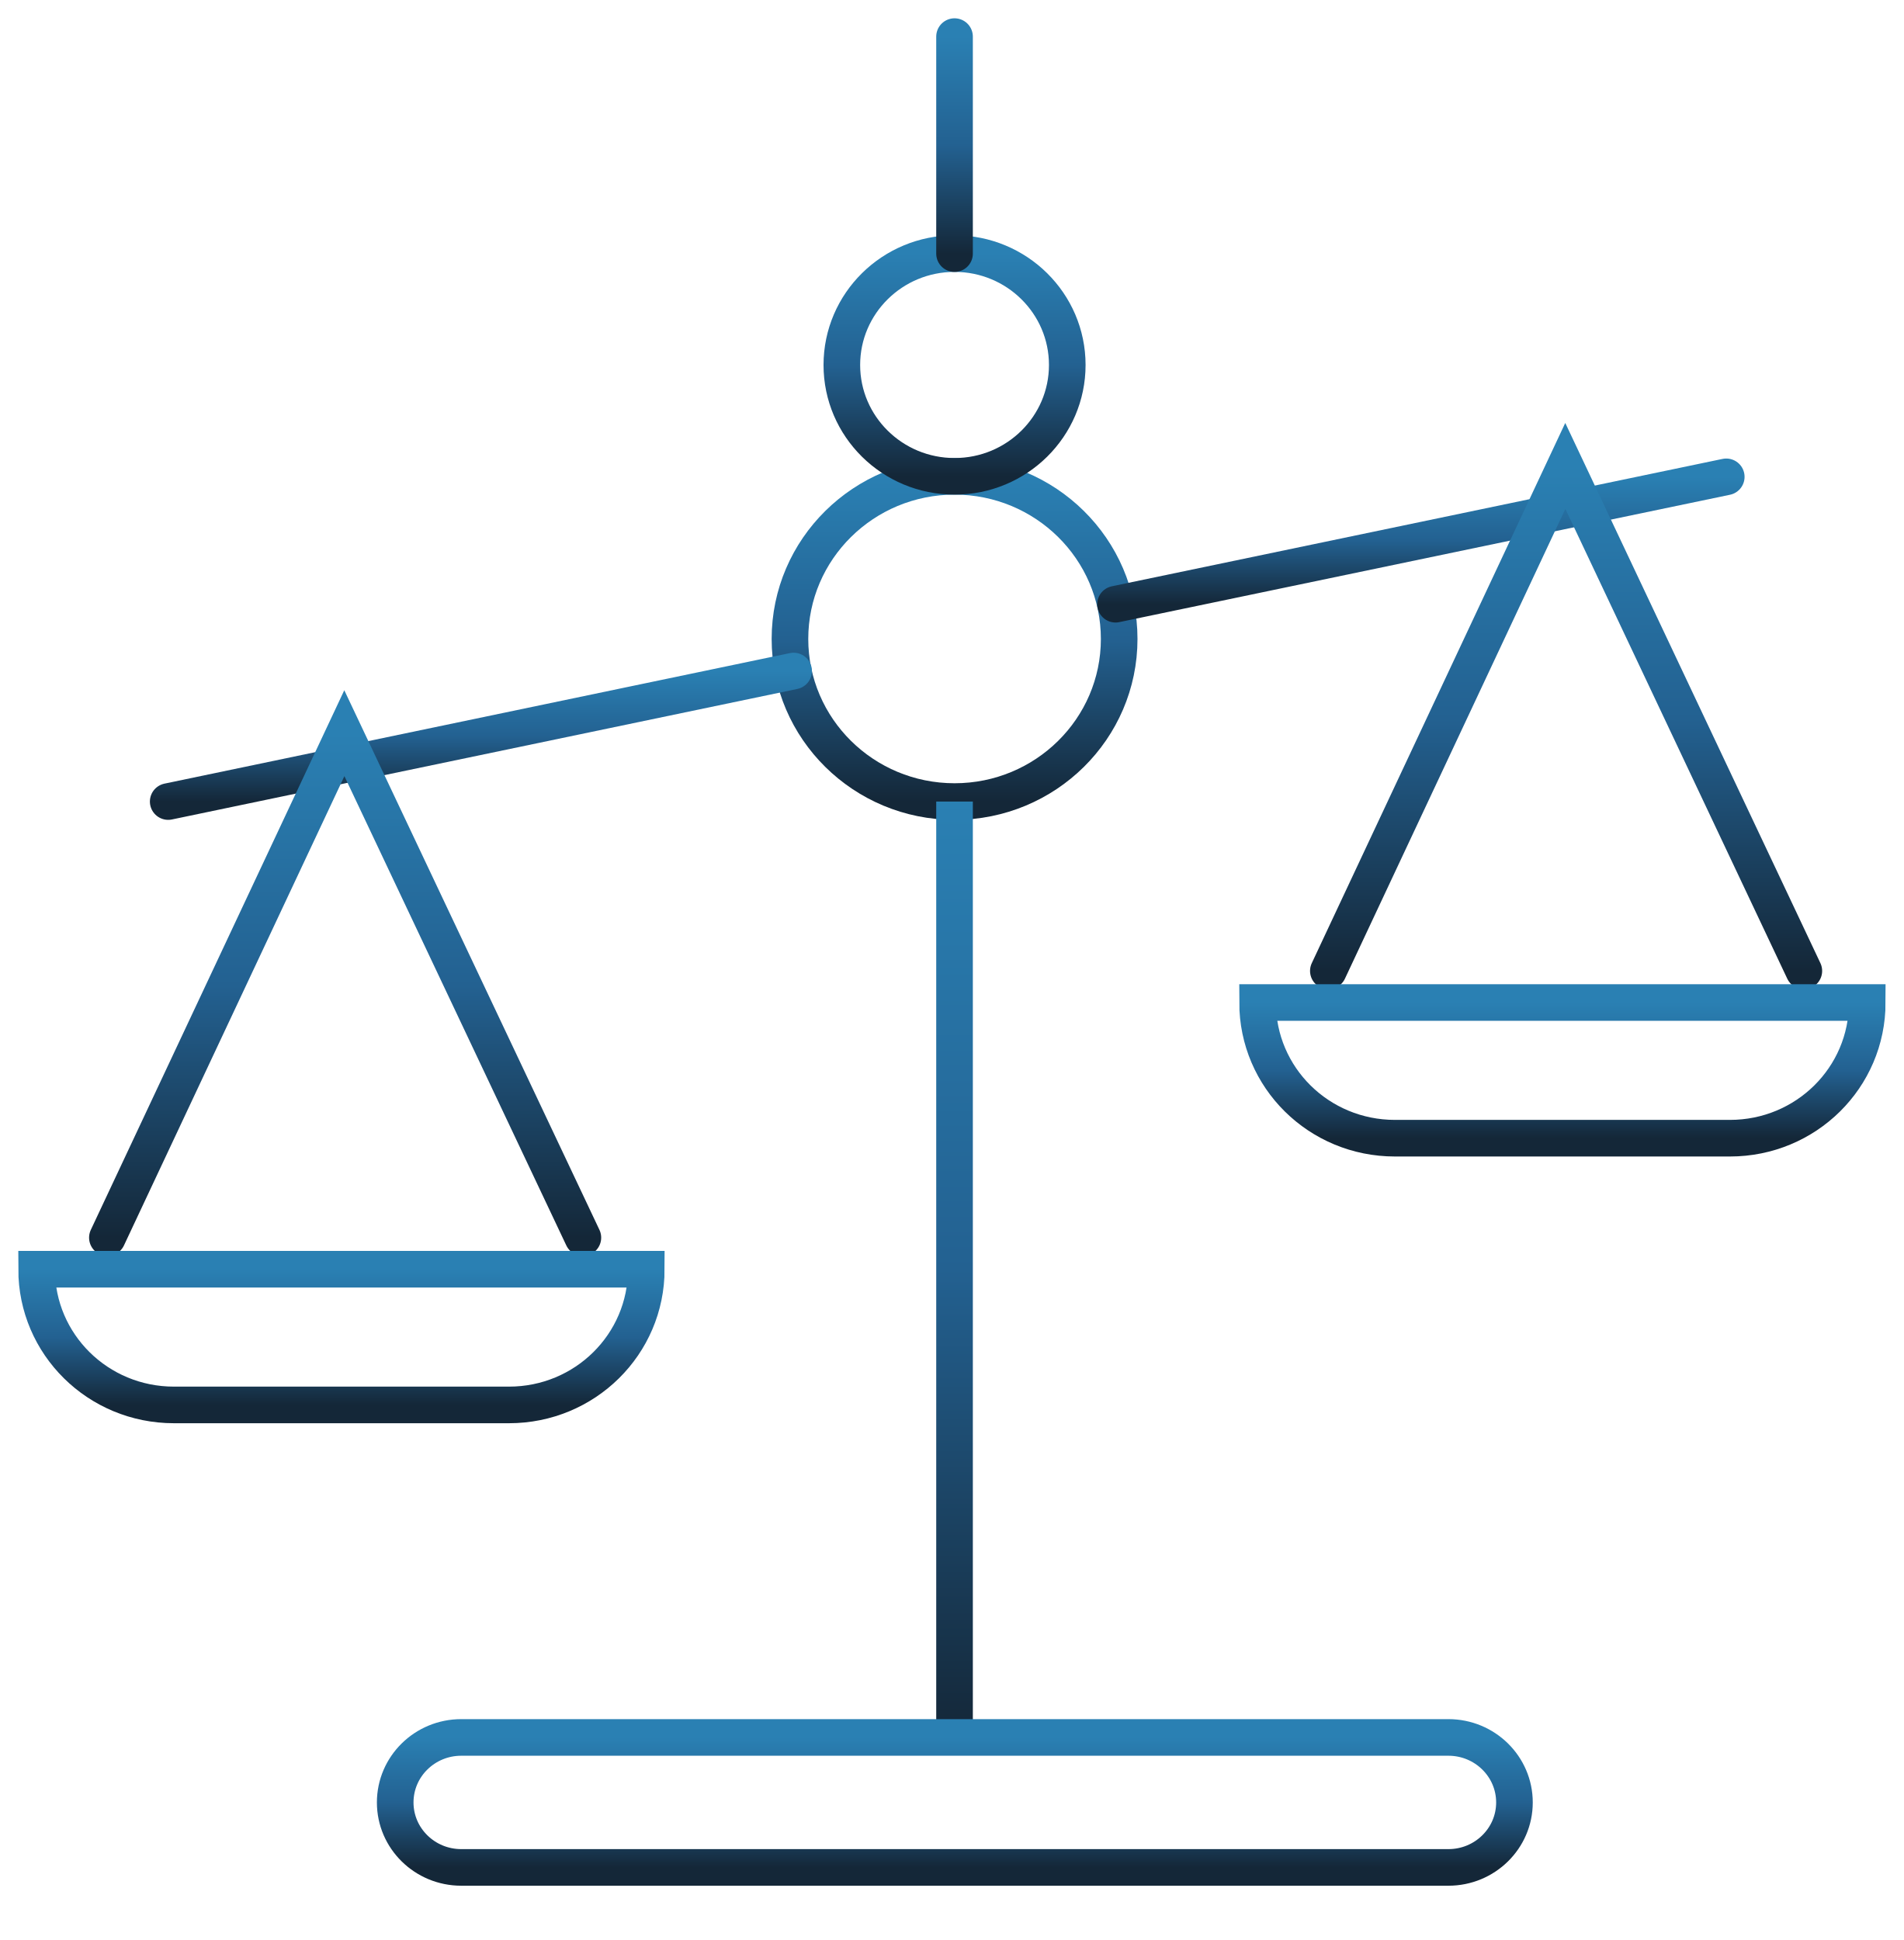
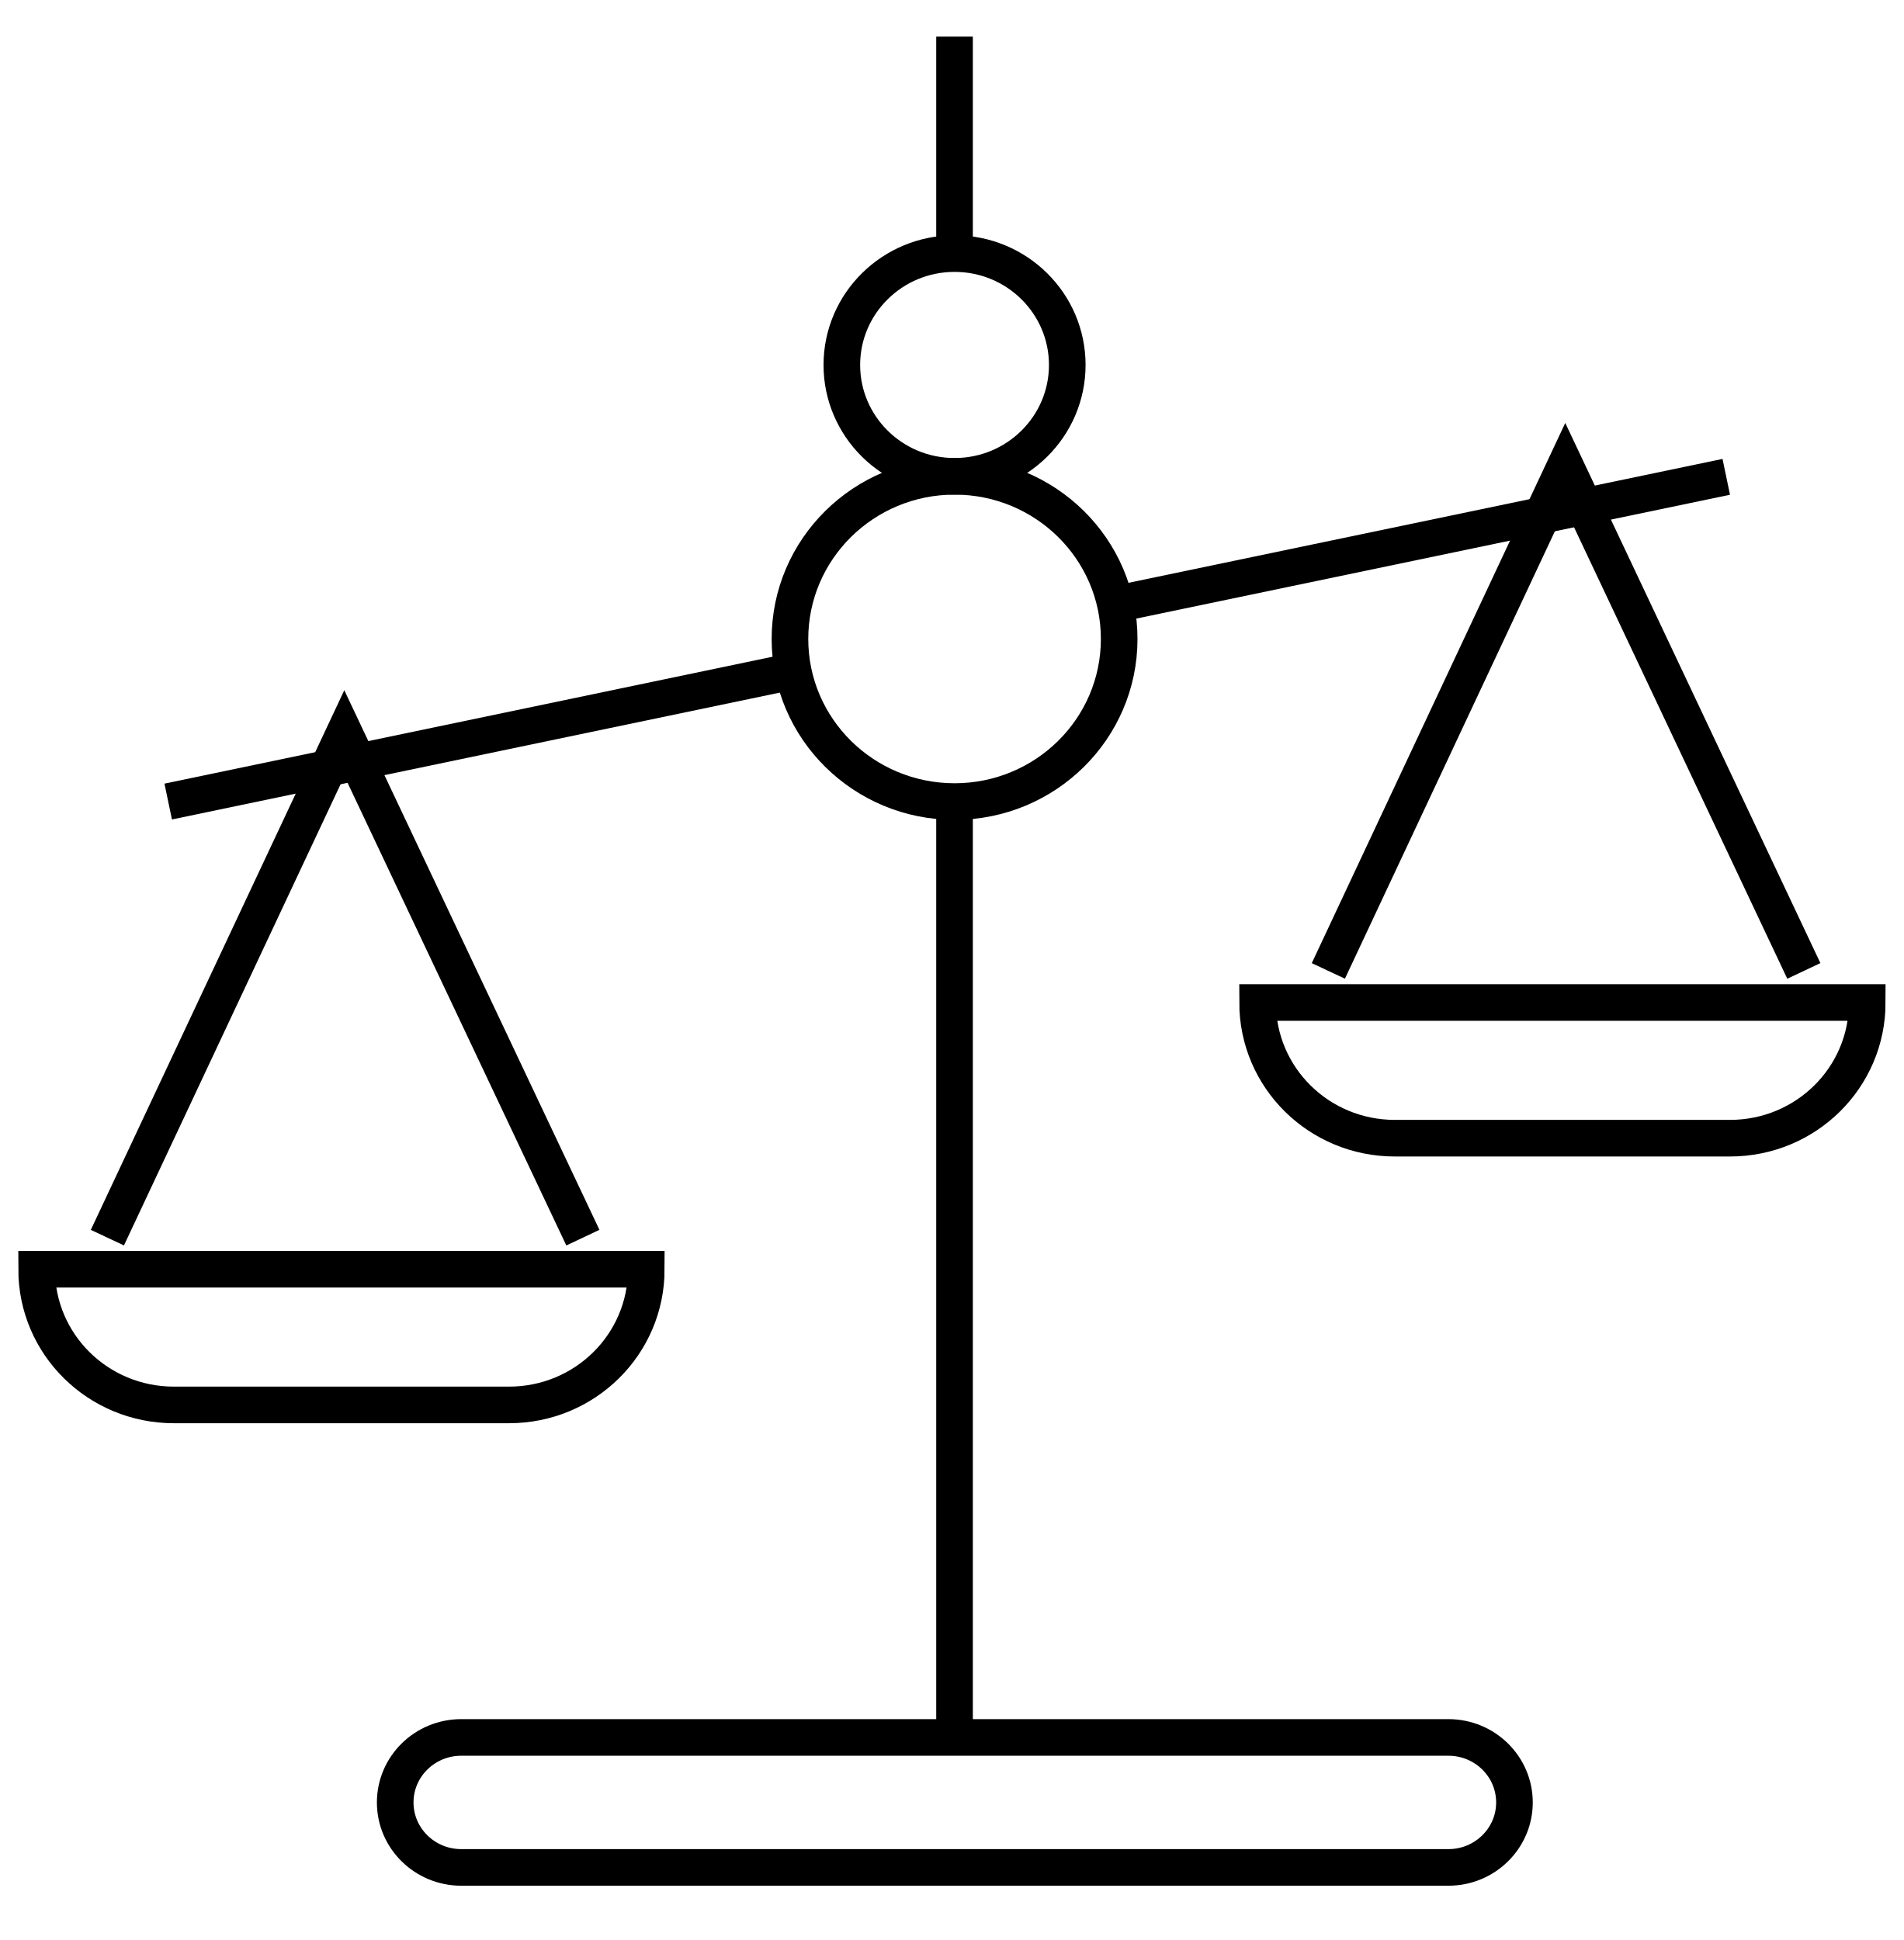
<svg xmlns="http://www.w3.org/2000/svg" width="52" height="53" viewBox="0 0 52 53" fill="none">
  <path d="M26.072 21.898C28.555 21.898 30.568 19.909 30.568 17.456C30.568 15.002 28.555 13.013 26.072 13.013C23.589 13.013 21.576 15.002 21.576 17.456C21.576 19.909 23.589 21.898 26.072 21.898Z" stroke="url(#paint0_linear_6_779)" strokeWidth="2" stroke-miterlimit="10" />
  <path d="M26.072 13.013C27.772 13.013 29.15 11.651 29.15 9.971C29.15 8.29 27.772 6.928 26.072 6.928C24.372 6.928 22.993 8.29 22.993 9.971C22.993 11.651 24.372 13.013 26.072 13.013Z" stroke="url(#paint1_linear_6_779)" strokeWidth="2" stroke-miterlimit="10" />
  <path d="M26.071 21.898V47.466" stroke="url(#paint2_linear_6_779)" strokeWidth="2" stroke-miterlimit="10" />
-   <path d="M26.071 1V6.929" stroke="url(#paint3_linear_6_779)" strokeWidth="2" stroke-miterlimit="10" stroke-linecap="round" />
+   <path d="M26.071 1V6.929" stroke="url(#paint3_linear_6_779)" strokeWidth="2" stroke-miterlimit="10" strokeLinecap="round" />
  <path d="M39.56 47.466H12.598C11.602 47.466 10.794 48.261 10.794 49.242C10.794 50.222 11.602 51.017 12.598 51.017H39.56C40.556 51.017 41.364 50.222 41.364 49.242C41.364 48.261 40.556 47.466 39.56 47.466Z" stroke="url(#paint4_linear_6_779)" strokeWidth="2" stroke-miterlimit="10" />
-   <path d="M21.676 18.332L4.594 21.898" stroke="url(#paint5_linear_6_779)" strokeWidth="2" stroke-miterlimit="10" stroke-linecap="round" />
-   <path d="M47.149 13.027L30.468 16.507" stroke="url(#paint6_linear_6_779)" strokeWidth="2" stroke-miterlimit="10" stroke-linecap="round" />
-   <path d="M2.933 33.812L9.405 20.03L15.92 33.812" stroke="url(#paint7_linear_6_779)" strokeWidth="2" stroke-linecap="round" strokeLinejoin="round" />
-   <path d="M1 34.675H17.652C17.652 36.727 15.977 38.382 13.901 38.382H4.751C2.675 38.382 1 36.727 1 34.675Z" stroke="url(#paint8_linear_6_779)" strokeWidth="2" stroke-miterlimit="10" stroke-linecap="round" />
-   <path d="M36.281 26.525L42.753 12.729L49.268 26.525" stroke="url(#paint9_linear_6_779)" strokeWidth="2" stroke-linecap="round" strokeLinejoin="round" />
-   <path d="M34.348 27.388H51C51 29.44 49.325 31.095 47.249 31.095H38.099C36.023 31.095 34.348 29.44 34.348 27.388Z" stroke="url(#paint10_linear_6_779)" strokeWidth="2" stroke-miterlimit="10" stroke-linecap="round" />
+   <path d="M21.676 18.332L4.594 21.898" stroke="url(#paint5_linear_6_779)" strokeWidth="2" stroke-miterlimit="10" strokeLinecap="round" />
+   <path d="M47.149 13.027L30.468 16.507" stroke="url(#paint6_linear_6_779)" strokeWidth="2" stroke-miterlimit="10" strokeLinecap="round" />
+   <path d="M2.933 33.812L9.405 20.03L15.92 33.812" stroke="url(#paint7_linear_6_779)" strokeWidth="2" strokeLinecap="round" strokeLinejoin="round" />
+   <path d="M1 34.675H17.652C17.652 36.727 15.977 38.382 13.901 38.382H4.751C2.675 38.382 1 36.727 1 34.675Z" stroke="url(#paint8_linear_6_779)" strokeWidth="2" stroke-miterlimit="10" strokeLinecap="round" />
+   <path d="M36.281 26.525L42.753 12.729L49.268 26.525" stroke="url(#paint9_linear_6_779)" strokeWidth="2" strokeLinecap="round" strokeLinejoin="round" />
+   <path d="M34.348 27.388H51C51 29.44 49.325 31.095 47.249 31.095H38.099C36.023 31.095 34.348 29.44 34.348 27.388Z" stroke="url(#paint10_linear_6_779)" strokeWidth="2" stroke-miterlimit="10" strokeLinecap="round" />
  <defs>
    <linearGradient id="paint0_linear_6_779" x1="26.072" y1="13.013" x2="26.072" y2="21.898" gradientUnits="userSpaceOnUse">
-       <stop stop-color="#2A80B3" />
-       <stop offset="0.5" stop-color="#236191" />
-       <stop offset="1" stop-color="#142738" />
+       <stop stopColor="#2A80B3" />
+       <stop offset="0.5" stopColor="#236191" />
+       <stop offset="1" stopColor="#142738" />
    </linearGradient>
    <linearGradient id="paint1_linear_6_779" x1="26.072" y1="6.928" x2="26.072" y2="13.013" gradientUnits="userSpaceOnUse">
-       <stop stop-color="#2A80B3" />
-       <stop offset="0.5" stop-color="#236191" />
-       <stop offset="1" stop-color="#142738" />
+       <stop stopColor="#2A80B3" />
+       <stop offset="0.5" stopColor="#236191" />
+       <stop offset="1" stopColor="#142738" />
    </linearGradient>
    <linearGradient id="paint2_linear_6_779" x1="26.571" y1="21.898" x2="26.571" y2="47.466" gradientUnits="userSpaceOnUse">
-       <stop stop-color="#2A80B3" />
-       <stop offset="0.5" stop-color="#236191" />
-       <stop offset="1" stop-color="#142738" />
+       <stop stopColor="#2A80B3" />
+       <stop offset="0.5" stopColor="#236191" />
+       <stop offset="1" stopColor="#142738" />
    </linearGradient>
    <linearGradient id="paint3_linear_6_779" x1="26.571" y1="1" x2="26.571" y2="6.929" gradientUnits="userSpaceOnUse">
-       <stop stop-color="#2A80B3" />
-       <stop offset="0.5" stop-color="#236191" />
-       <stop offset="1" stop-color="#142738" />
+       <stop stopColor="#2A80B3" />
+       <stop offset="0.5" stopColor="#236191" />
+       <stop offset="1" stopColor="#142738" />
    </linearGradient>
    <linearGradient id="paint4_linear_6_779" x1="26.079" y1="47.466" x2="26.079" y2="51.017" gradientUnits="userSpaceOnUse">
-       <stop stop-color="#2A80B3" />
-       <stop offset="0.5" stop-color="#236191" />
-       <stop offset="1" stop-color="#142738" />
+       <stop stopColor="#2A80B3" />
+       <stop offset="0.5" stopColor="#236191" />
+       <stop offset="1" stopColor="#142738" />
    </linearGradient>
    <linearGradient id="paint5_linear_6_779" x1="13.135" y1="18.332" x2="13.135" y2="21.898" gradientUnits="userSpaceOnUse">
-       <stop stop-color="#2A80B3" />
-       <stop offset="0.5" stop-color="#236191" />
-       <stop offset="1" stop-color="#142738" />
+       <stop stopColor="#2A80B3" />
+       <stop offset="0.5" stopColor="#236191" />
+       <stop offset="1" stopColor="#142738" />
    </linearGradient>
    <linearGradient id="paint6_linear_6_779" x1="38.808" y1="13.027" x2="38.808" y2="16.507" gradientUnits="userSpaceOnUse">
-       <stop stop-color="#2A80B3" />
-       <stop offset="0.5" stop-color="#236191" />
-       <stop offset="1" stop-color="#142738" />
+       <stop stopColor="#2A80B3" />
+       <stop offset="0.5" stopColor="#236191" />
+       <stop offset="1" stopColor="#142738" />
    </linearGradient>
    <linearGradient id="paint7_linear_6_779" x1="9.426" y1="20.03" x2="9.426" y2="33.812" gradientUnits="userSpaceOnUse">
-       <stop stop-color="#2A80B3" />
-       <stop offset="0.5" stop-color="#236191" />
-       <stop offset="1" stop-color="#142738" />
+       <stop stopColor="#2A80B3" />
+       <stop offset="0.5" stopColor="#236191" />
+       <stop offset="1" stopColor="#142738" />
    </linearGradient>
    <linearGradient id="paint8_linear_6_779" x1="9.326" y1="34.675" x2="9.326" y2="38.382" gradientUnits="userSpaceOnUse">
-       <stop stop-color="#2A80B3" />
-       <stop offset="0.5" stop-color="#236191" />
-       <stop offset="1" stop-color="#142738" />
+       <stop stopColor="#2A80B3" />
+       <stop offset="0.5" stopColor="#236191" />
+       <stop offset="1" stopColor="#142738" />
    </linearGradient>
    <linearGradient id="paint9_linear_6_779" x1="42.775" y1="12.729" x2="42.775" y2="26.525" gradientUnits="userSpaceOnUse">
-       <stop stop-color="#2A80B3" />
-       <stop offset="0.5" stop-color="#236191" />
-       <stop offset="1" stop-color="#142738" />
+       <stop stopColor="#2A80B3" />
+       <stop offset="0.5" stopColor="#236191" />
+       <stop offset="1" stopColor="#142738" />
    </linearGradient>
    <linearGradient id="paint10_linear_6_779" x1="42.674" y1="27.388" x2="42.674" y2="31.095" gradientUnits="userSpaceOnUse">
-       <stop stop-color="#2A80B3" />
-       <stop offset="0.5" stop-color="#236191" />
-       <stop offset="1" stop-color="#142738" />
+       <stop stopColor="#2A80B3" />
+       <stop offset="0.5" stopColor="#236191" />
+       <stop offset="1" stopColor="#142738" />
    </linearGradient>
  </defs>
</svg>
